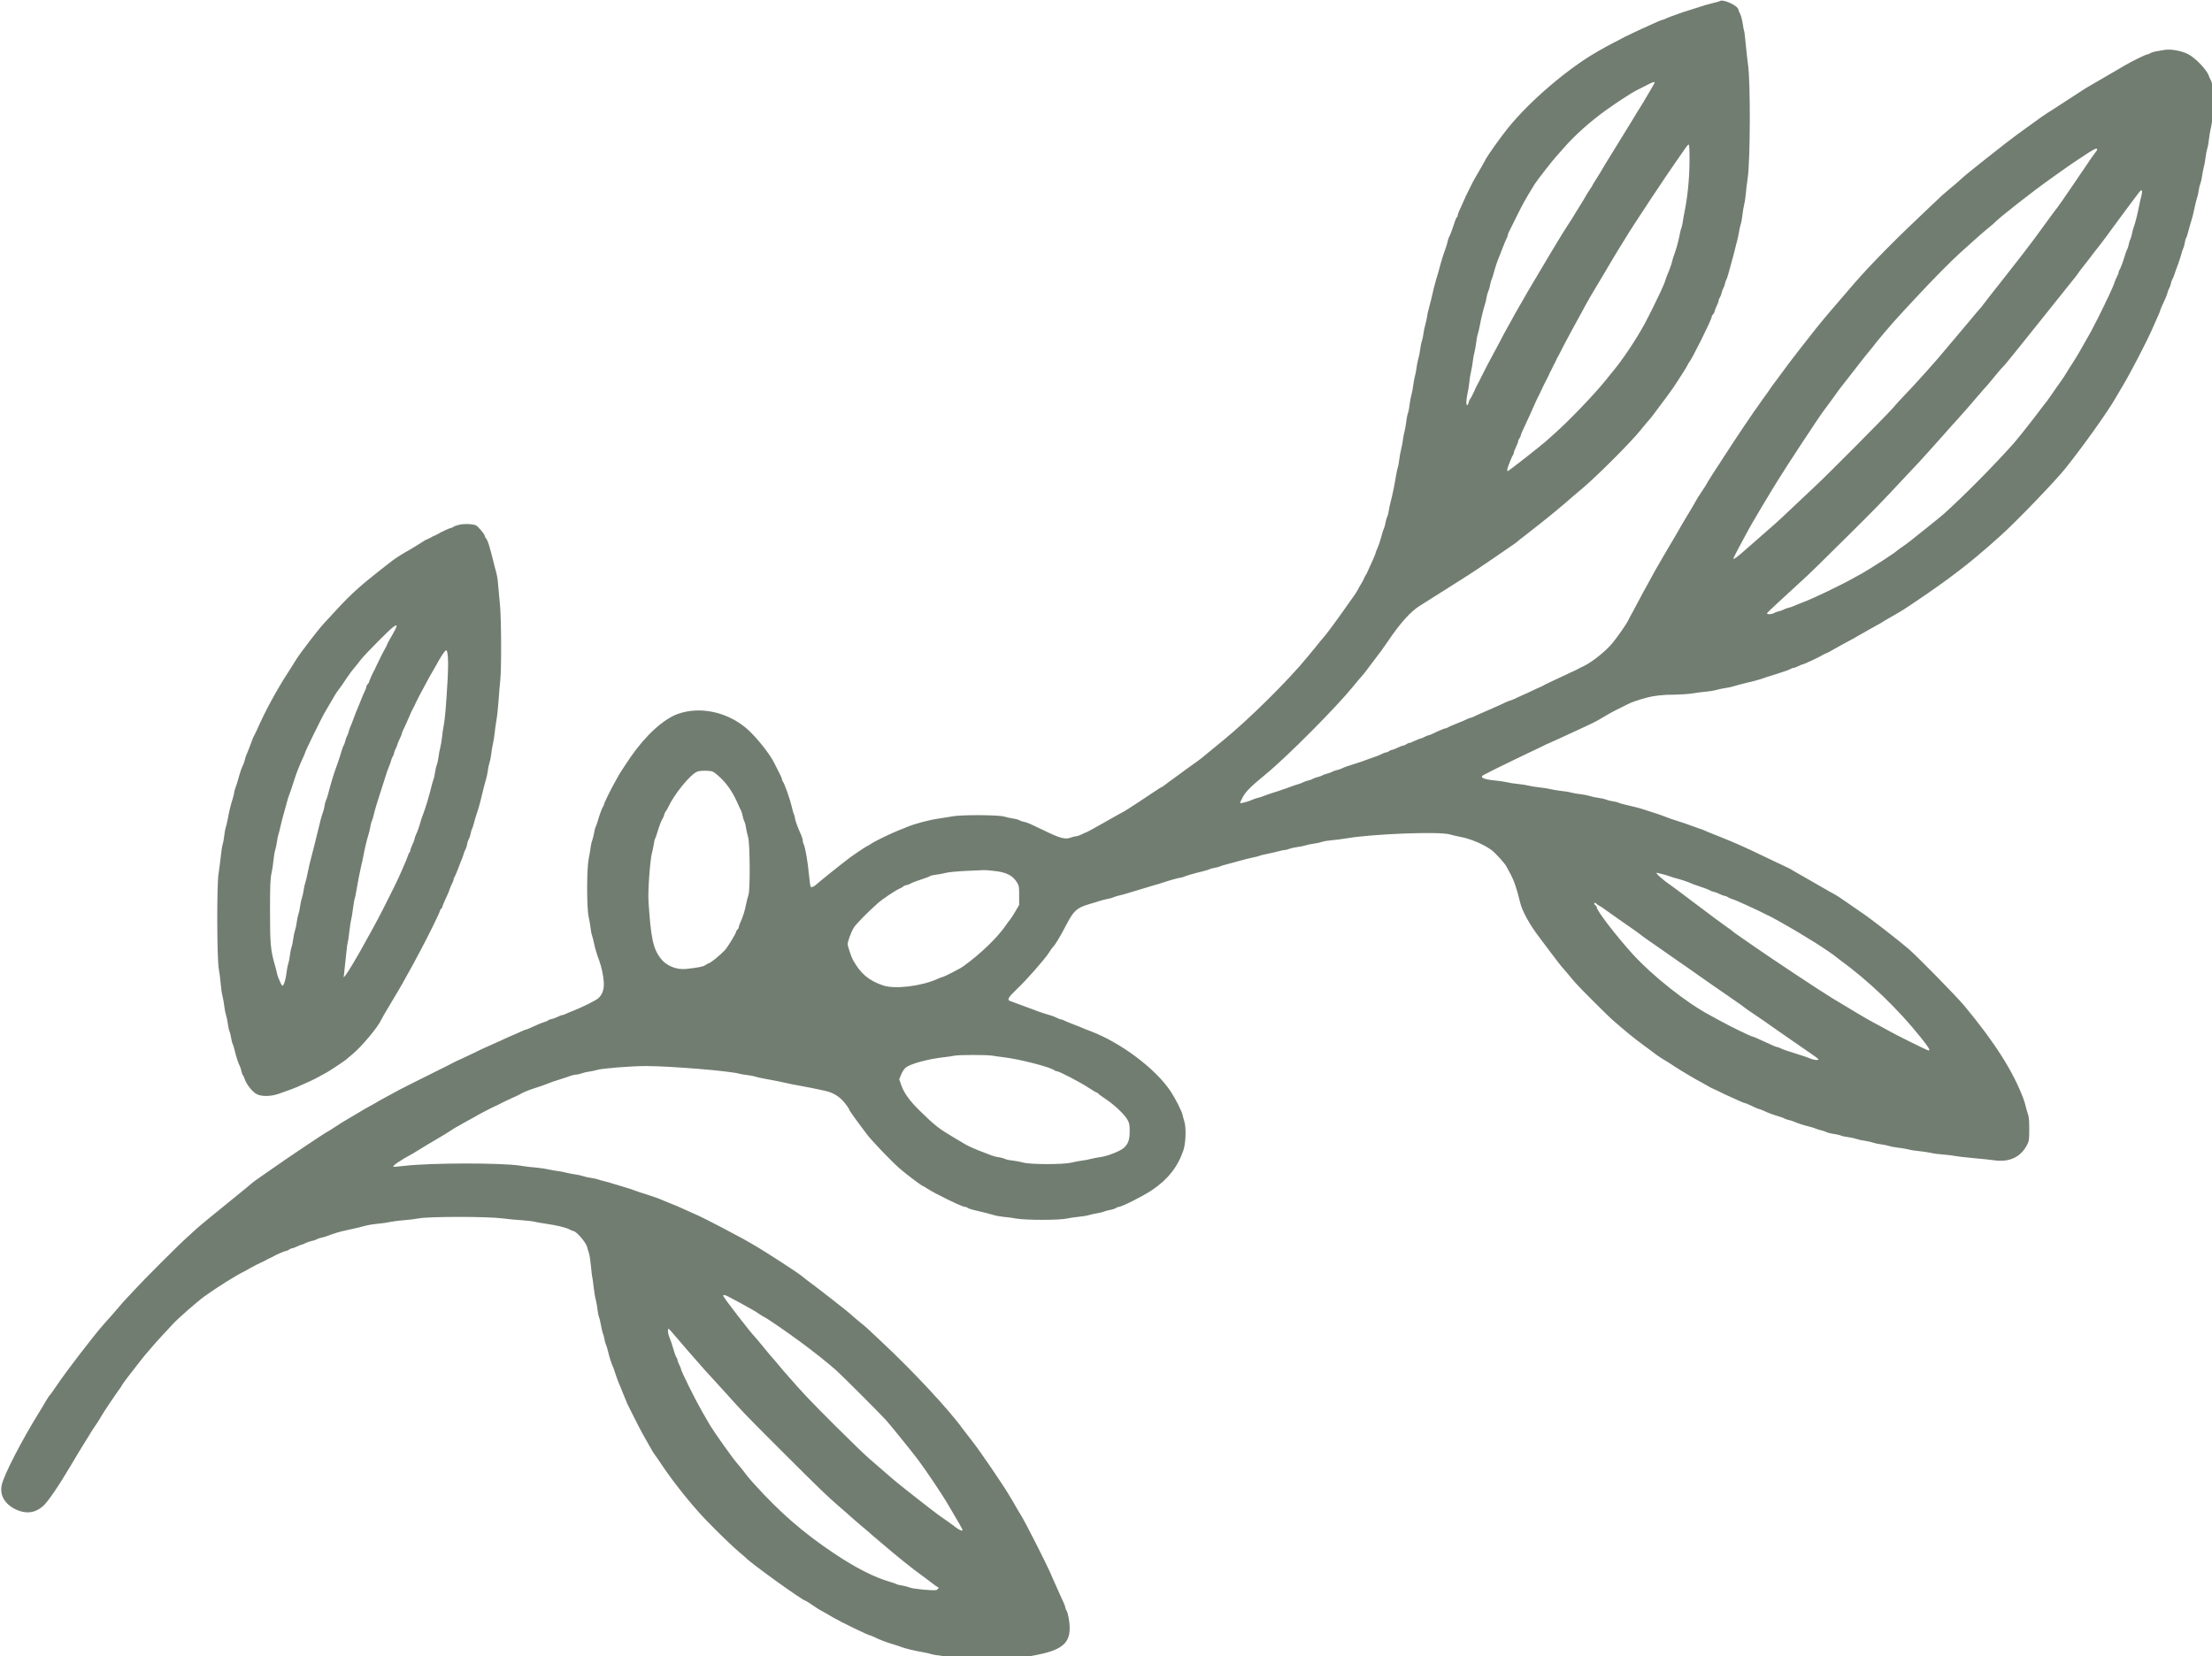
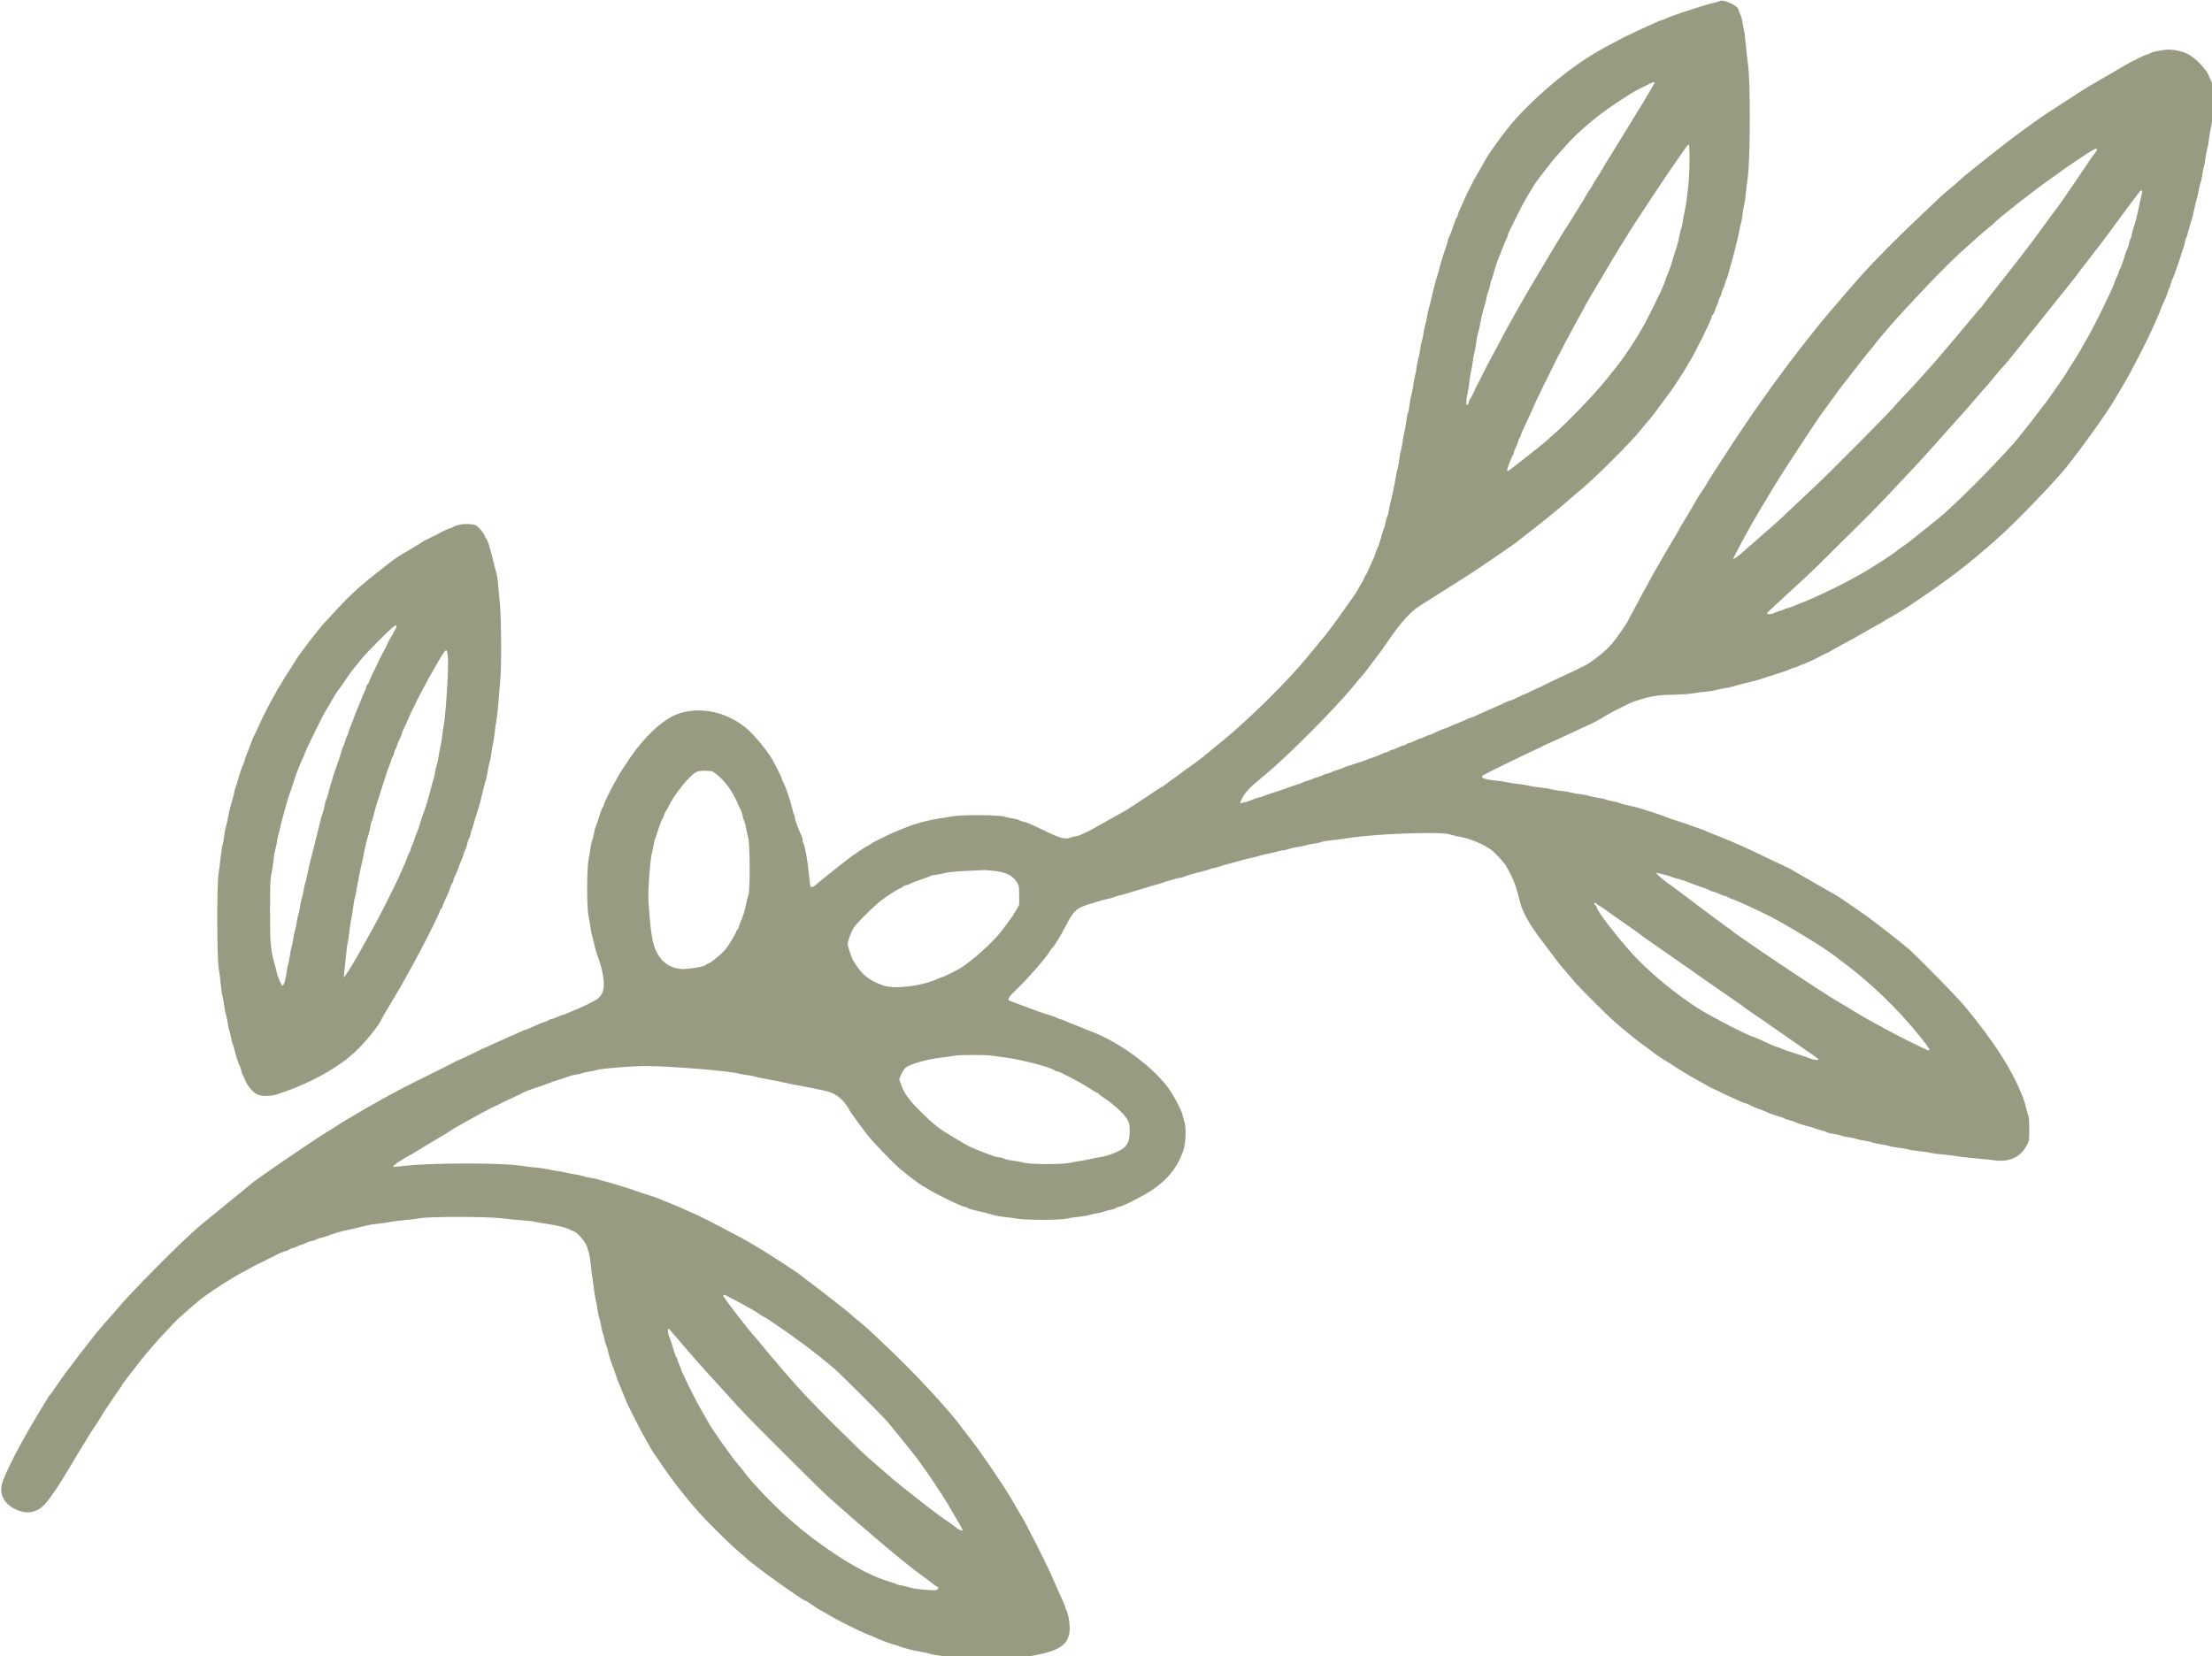
- <svg xmlns="http://www.w3.org/2000/svg" viewBox="0 0 640 479" fill="#727D71">
+ <svg xmlns="http://www.w3.org/2000/svg" viewBox="0 0 640 479" fill="#989A82">
  <g transform="translate(-10,-10) scale(0.25)">
    <g transform="translate(0,2000) scale(0.1,-0.1)">
      <path d="M20299 19585 c-3 -2 -34 -11 -70 -19 -59 -14 -120 -32 -194 -57 -16 -6 -50 -17 -75 -24 -25 -7 -61 -19 -80 -25 -136 -48 -178 -63 -203 -76 -16 -8 -33 -14 -38 -14 -6 0 -36 -12 -67 -26 -31 -14 -76 -35 -99 -45 -24 -11 -62 -27 -85 -38 -38 -17 -90 -42 -183 -87 -16 -8 -37 -19 -45 -24 -8 -5 -46 -25 -85 -44 -38 -20 -77 -40 -85 -45 -8 -5 -49 -28 -90 -51 -344 -194 -790 -573 -1047 -891 -94 -117 -242 -326 -265 -374 -5 -11 -19 -36 -31 -57 -12 -20 -37 -62 -55 -95 -18 -32 -37 -65 -42 -73 -5 -8 -24 -44 -41 -80 -17 -36 -35 -72 -40 -80 -5 -8 -12 -22 -15 -30 -3 -8 -13 -33 -24 -55 -57 -123 -70 -155 -70 -169 0 -8 -4 -18 -10 -21 -5 -3 -16 -27 -24 -53 -27 -85 -58 -167 -66 -177 -4 -5 -11 -26 -15 -45 -3 -19 -15 -57 -25 -85 -30 -85 -41 -118 -55 -170 -8 -27 -21 -77 -30 -110 -9 -33 -21 -73 -27 -90 -5 -16 -16 -57 -24 -90 -22 -98 -44 -187 -59 -240 -8 -27 -17 -70 -20 -95 -4 -25 -13 -65 -20 -90 -8 -25 -17 -70 -21 -100 -3 -30 -12 -70 -19 -90 -7 -19 -15 -62 -19 -95 -4 -33 -13 -80 -21 -105 -7 -25 -16 -70 -20 -100 -3 -30 -12 -77 -20 -105 -7 -27 -16 -77 -20 -110 -4 -33 -13 -80 -20 -105 -8 -25 -17 -74 -21 -110 -3 -35 -12 -81 -19 -100 -7 -19 -16 -65 -20 -100 -4 -36 -13 -87 -20 -115 -8 -27 -17 -75 -20 -105 -4 -30 -13 -77 -20 -105 -8 -27 -17 -79 -21 -115 -4 -36 -11 -76 -16 -90 -6 -14 -16 -61 -23 -105 -18 -110 -43 -230 -60 -290 -7 -27 -17 -72 -21 -100 -3 -27 -12 -61 -19 -75 -7 -14 -16 -45 -20 -70 -4 -25 -12 -54 -17 -64 -6 -11 -16 -42 -24 -70 -16 -64 -42 -142 -60 -179 -8 -16 -14 -33 -14 -38 0 -9 -28 -76 -65 -154 -8 -16 -19 -41 -25 -55 -5 -14 -14 -32 -20 -40 -5 -8 -15 -26 -21 -40 -5 -14 -21 -43 -34 -65 -14 -22 -32 -53 -40 -70 -8 -16 -28 -48 -44 -70 -16 -22 -55 -76 -85 -120 -115 -165 -246 -342 -278 -375 -13 -14 -39 -45 -58 -70 -19 -25 -37 -47 -40 -50 -3 -3 -39 -45 -79 -95 -217 -267 -681 -726 -976 -966 -82 -67 -172 -141 -200 -164 -27 -24 -72 -60 -100 -79 -126 -90 -153 -109 -195 -141 -25 -18 -63 -46 -85 -62 -22 -15 -58 -42 -81 -60 -23 -18 -44 -33 -48 -33 -4 0 -33 -18 -64 -39 -105 -72 -364 -241 -368 -241 -3 0 -99 -54 -215 -120 -116 -66 -214 -120 -217 -120 -4 0 -29 -12 -57 -25 -27 -14 -59 -25 -70 -25 -11 0 -41 -7 -67 -17 -62 -22 -121 -6 -308 85 -186 89 -191 91 -230 99 -19 3 -44 12 -55 19 -11 7 -42 15 -70 19 -27 4 -75 14 -105 23 -68 20 -496 22 -600 2 -36 -7 -108 -18 -160 -26 -110 -16 -280 -61 -365 -98 -16 -7 -57 -23 -90 -36 -78 -30 -274 -124 -317 -153 -18 -13 -40 -26 -49 -29 -15 -6 -159 -102 -209 -140 -84 -63 -350 -276 -374 -299 -32 -31 -63 -45 -74 -34 -4 4 -12 64 -19 133 -13 147 -44 327 -61 359 -7 12 -12 32 -12 44 0 13 -8 41 -18 63 -38 82 -72 177 -72 197 0 11 -5 29 -10 39 -6 10 -17 47 -24 82 -22 95 -88 283 -107 303 -5 5 -9 16 -9 25 0 8 -16 44 -35 80 -19 36 -41 79 -49 97 -51 111 -221 323 -333 417 -227 188 -532 251 -785 163 -169 -60 -378 -250 -556 -509 -50 -72 -135 -204 -143 -223 -5 -11 -20 -38 -33 -60 -42 -72 -126 -243 -126 -257 0 -8 -4 -18 -10 -24 -10 -10 -42 -96 -64 -174 -7 -25 -18 -55 -24 -65 -5 -11 -13 -42 -17 -70 -5 -27 -14 -63 -20 -80 -7 -16 -16 -55 -20 -85 -3 -30 -13 -89 -22 -130 -23 -110 -24 -566 -1 -670 9 -41 20 -102 23 -134 4 -33 11 -71 17 -85 5 -14 15 -55 23 -91 13 -63 32 -126 60 -200 26 -70 49 -177 53 -251 4 -86 -17 -144 -67 -187 -29 -25 -195 -107 -286 -142 -33 -12 -72 -29 -87 -36 -14 -8 -32 -14 -40 -14 -8 0 -31 -9 -53 -20 -21 -11 -54 -23 -72 -26 -18 -3 -35 -10 -38 -14 -3 -5 -22 -14 -43 -20 -20 -6 -50 -18 -67 -25 -103 -47 -145 -65 -154 -65 -5 0 -22 -7 -38 -15 -15 -7 -50 -23 -78 -35 -27 -12 -68 -29 -90 -39 -22 -11 -60 -28 -85 -39 -25 -11 -72 -32 -105 -47 -33 -15 -80 -36 -105 -47 -25 -11 -52 -24 -60 -29 -8 -5 -22 -12 -30 -15 -8 -4 -51 -24 -95 -45 -44 -21 -91 -43 -105 -48 -14 -6 -32 -15 -40 -20 -8 -5 -134 -69 -280 -141 -146 -72 -305 -152 -355 -179 -110 -59 -255 -138 -275 -152 -8 -5 -28 -16 -45 -25 -16 -8 -47 -25 -67 -37 -40 -24 -210 -125 -268 -159 -19 -12 -68 -43 -108 -70 -41 -26 -76 -48 -79 -48 -6 0 -471 -311 -603 -405 -58 -40 -136 -95 -175 -122 -38 -26 -74 -53 -80 -59 -5 -6 -100 -84 -210 -173 -203 -164 -404 -329 -429 -353 -7 -7 -53 -49 -102 -93 -114 -102 -509 -497 -639 -639 -55 -59 -106 -115 -114 -123 -7 -8 -29 -33 -48 -56 -36 -43 -114 -132 -167 -190 -112 -125 -441 -553 -551 -717 -38 -58 -73 -106 -77 -108 -5 -2 -24 -31 -44 -65 -19 -34 -55 -93 -79 -132 -206 -333 -410 -728 -435 -845 -29 -132 53 -248 209 -301 98 -32 183 -15 265 53 57 48 184 234 331 483 42 72 96 162 120 200 24 39 59 95 77 125 17 30 56 91 86 134 30 44 57 87 60 95 6 17 178 274 217 325 14 18 25 36 25 39 0 4 35 52 77 107 43 55 101 130 130 167 29 38 63 79 75 93 13 14 46 52 73 85 28 33 82 93 121 135 39 41 93 99 120 129 54 59 280 257 359 314 147 106 372 247 465 291 8 4 33 18 55 31 45 26 127 68 165 84 14 6 32 15 40 21 8 5 26 14 40 20 14 5 32 14 40 20 29 18 127 60 142 60 8 0 23 7 34 15 10 8 26 15 34 15 9 0 33 9 55 20 22 11 44 20 50 20 6 0 27 8 48 19 20 10 54 22 74 26 21 3 47 12 58 19 11 7 37 16 59 20 21 4 52 13 70 21 47 20 155 53 211 63 60 12 171 38 240 57 28 7 86 16 130 20 44 3 107 12 140 20 33 7 103 16 155 20 52 3 133 13 180 22 121 22 781 22 960 0 69 -9 172 -19 230 -22 58 -4 123 -11 145 -17 22 -6 81 -16 130 -23 130 -19 230 -43 273 -65 20 -11 41 -20 46 -20 35 0 149 -132 162 -188 3 -15 12 -45 20 -67 7 -22 18 -94 24 -159 6 -65 13 -122 15 -126 3 -4 9 -52 15 -106 6 -55 17 -121 25 -149 7 -27 16 -79 20 -115 4 -36 12 -73 17 -83 5 -10 15 -53 23 -97 8 -44 18 -87 23 -97 5 -10 13 -38 17 -63 4 -25 12 -54 18 -65 6 -11 16 -45 23 -75 15 -65 40 -143 59 -185 7 -16 17 -41 20 -55 8 -30 44 -128 56 -152 4 -9 24 -58 44 -108 20 -50 40 -99 44 -108 5 -9 41 -82 81 -162 40 -80 83 -163 96 -185 13 -22 30 -53 39 -70 9 -16 27 -48 40 -70 13 -22 27 -47 31 -55 4 -8 18 -30 32 -49 14 -18 52 -74 86 -125 129 -193 340 -457 496 -620 130 -136 332 -332 400 -387 36 -30 67 -56 70 -60 44 -54 662 -499 693 -499 4 0 43 -25 87 -55 44 -30 83 -55 86 -55 2 0 29 -15 60 -33 30 -17 71 -42 92 -54 80 -47 402 -203 419 -203 6 0 24 -7 40 -15 66 -34 162 -70 253 -96 19 -5 51 -16 70 -24 45 -17 155 -44 250 -60 41 -7 86 -18 100 -23 14 -5 57 -13 95 -16 39 -4 95 -15 125 -24 72 -21 753 -23 835 -2 28 7 82 18 120 25 324 58 425 135 425 321 0 66 -20 175 -36 199 -8 11 -14 26 -14 34 0 8 -9 34 -20 58 -11 24 -29 63 -40 88 -11 25 -29 65 -40 90 -11 25 -29 65 -40 90 -11 25 -29 66 -41 93 -48 109 -284 573 -324 637 -24 39 -51 84 -60 100 -9 17 -26 46 -38 67 -12 20 -35 58 -51 85 -75 126 -331 501 -416 610 -52 66 -104 134 -115 149 -164 228 -580 674 -944 1014 -79 74 -151 142 -160 150 -9 9 -54 47 -101 85 -47 39 -89 75 -95 82 -16 18 -413 328 -517 403 -11 8 -28 22 -37 30 -43 39 -445 300 -586 380 -49 28 -97 55 -105 60 -8 5 -46 25 -85 45 -38 20 -106 56 -150 80 -44 23 -120 63 -170 88 -82 42 -117 58 -255 119 -25 11 -53 23 -62 28 -9 5 -59 26 -110 46 -51 20 -97 39 -103 42 -12 8 -95 38 -155 57 -78 24 -144 46 -180 60 -19 8 -75 25 -125 40 -49 14 -103 31 -120 36 -16 6 -55 17 -85 24 -30 7 -66 17 -80 23 -14 5 -50 13 -80 17 -30 4 -71 13 -90 20 -19 7 -60 16 -90 20 -30 4 -77 13 -105 20 -27 8 -75 17 -105 20 -30 4 -80 13 -110 20 -30 7 -93 16 -140 20 -47 3 -125 12 -175 21 -214 35 -1036 34 -1339 -1 -71 -9 -131 -13 -134 -10 -11 10 88 78 203 139 17 9 62 36 100 60 39 25 126 77 195 117 69 40 145 87 170 104 25 17 56 36 70 43 14 7 43 23 65 37 22 13 49 28 60 33 11 5 44 24 74 41 58 35 211 114 251 131 14 5 32 14 40 19 15 10 165 81 210 100 14 6 32 15 40 21 21 13 87 41 135 56 76 24 140 46 170 59 29 13 82 31 175 60 25 7 63 21 85 29 22 8 52 15 67 16 15 0 45 6 65 14 21 8 61 17 88 21 28 3 70 12 95 20 58 18 401 45 567 45 286 -1 972 -57 1079 -89 17 -5 60 -12 95 -16 35 -4 75 -12 89 -17 14 -6 59 -16 100 -23 106 -19 227 -43 280 -56 25 -7 79 -17 120 -24 84 -15 198 -37 310 -62 109 -24 188 -80 257 -181 13 -18 23 -36 23 -41 0 -7 94 -138 202 -280 56 -75 271 -300 373 -391 74 -66 265 -210 278 -210 3 0 25 -13 49 -29 84 -56 402 -211 434 -211 11 0 25 -5 31 -11 6 -6 37 -17 70 -25 121 -28 189 -45 233 -59 25 -8 77 -17 115 -21 39 -3 105 -12 149 -20 107 -19 498 -19 581 0 33 8 96 17 140 21 44 4 98 13 120 20 22 7 63 16 90 20 28 4 64 13 81 20 17 7 51 16 75 20 24 4 53 14 64 21 11 8 26 14 34 14 34 0 279 124 381 192 186 125 300 269 366 463 28 84 34 264 10 337 -8 24 -17 57 -20 73 -11 47 -82 187 -138 272 -173 261 -575 563 -923 695 -44 16 -87 34 -96 38 -9 5 -54 23 -100 40 -46 18 -96 38 -111 46 -14 8 -32 14 -40 14 -7 0 -26 7 -43 16 -16 9 -50 22 -75 30 -100 29 -134 41 -335 117 -66 25 -128 48 -137 51 -36 11 -17 44 80 136 113 107 318 340 370 420 19 30 40 60 46 65 25 23 83 118 157 260 86 165 120 195 264 239 50 14 110 33 135 41 25 7 63 17 85 21 22 3 49 11 60 17 11 6 45 16 75 23 30 7 69 17 85 23 17 6 71 22 120 36 50 14 104 31 120 36 17 6 53 17 80 24 28 7 64 18 80 24 76 26 198 61 216 61 11 0 29 5 40 11 20 10 123 40 219 63 30 7 64 17 75 23 11 6 40 14 65 18 25 4 54 12 65 18 11 6 45 16 75 23 30 7 96 25 145 39 50 14 119 32 155 39 36 7 71 16 78 20 6 4 44 13 84 21 40 8 98 21 128 29 30 9 64 16 76 16 12 0 37 6 55 14 19 7 60 17 93 21 32 4 75 12 95 19 20 7 62 16 95 20 32 4 75 13 95 21 20 7 72 15 116 19 44 4 118 13 165 21 309 53 1080 82 1200 46 25 -8 77 -20 115 -27 119 -21 271 -85 364 -152 48 -35 160 -159 178 -197 8 -16 26 -50 40 -75 42 -75 81 -186 114 -330 25 -107 111 -263 229 -417 30 -40 82 -109 115 -153 73 -98 147 -193 156 -200 3 -3 30 -34 60 -70 29 -36 69 -83 89 -105 47 -54 365 -371 415 -415 146 -128 264 -225 354 -290 56 -41 124 -91 149 -111 26 -20 70 -49 97 -65 28 -15 84 -51 125 -79 64 -43 272 -166 320 -189 8 -4 33 -18 55 -31 22 -14 51 -29 65 -35 34 -15 112 -51 130 -62 8 -4 22 -11 30 -14 24 -10 121 -54 166 -75 22 -10 45 -19 51 -19 6 0 24 -7 40 -15 49 -25 119 -55 128 -55 5 0 27 -9 49 -19 49 -24 114 -47 179 -66 26 -7 53 -18 60 -23 7 -5 28 -13 47 -16 19 -4 49 -13 65 -21 40 -18 120 -44 175 -56 25 -6 59 -16 75 -24 17 -7 46 -16 65 -20 19 -4 47 -13 61 -21 14 -7 50 -16 80 -20 30 -4 68 -12 84 -19 17 -7 57 -15 89 -19 32 -4 75 -14 95 -21 20 -7 61 -16 91 -20 30 -4 71 -13 91 -20 20 -7 63 -17 95 -21 33 -4 75 -12 95 -19 20 -7 67 -16 105 -20 38 -4 92 -13 119 -20 28 -8 84 -17 125 -20 41 -4 102 -13 135 -20 33 -8 101 -17 150 -20 50 -4 108 -11 130 -16 22 -5 114 -16 205 -24 91 -8 199 -19 240 -25 180 -28 313 32 388 174 25 48 27 59 27 186 0 102 -4 146 -17 180 -9 25 -19 61 -23 80 -4 19 -16 60 -27 90 -120 320 -330 650 -683 1076 -85 103 -533 560 -640 654 -114 99 -438 351 -545 423 -63 43 -153 105 -200 138 -47 33 -98 67 -115 75 -16 9 -47 25 -67 37 -20 12 -126 73 -235 135 -109 62 -205 117 -213 123 -8 5 -22 12 -30 15 -8 4 -69 32 -135 64 -190 92 -391 186 -440 206 -16 7 -55 24 -85 37 -30 13 -104 43 -165 67 -60 23 -121 48 -135 55 -14 7 -41 18 -60 23 -19 6 -66 23 -105 37 -38 15 -90 33 -115 40 -89 28 -146 47 -175 60 -31 13 -96 36 -175 60 -25 7 -58 18 -75 24 -38 14 -132 38 -210 55 -33 7 -69 17 -80 23 -11 6 -42 14 -68 17 -26 4 -62 13 -80 21 -18 7 -59 16 -92 20 -33 4 -77 14 -97 21 -21 7 -66 16 -100 20 -35 3 -85 12 -113 19 -27 8 -81 17 -120 20 -38 4 -92 13 -120 20 -27 7 -84 16 -125 20 -41 4 -97 13 -125 20 -27 7 -84 16 -125 20 -41 3 -100 13 -130 20 -30 7 -86 16 -125 19 -155 14 -203 40 -132 72 17 8 39 18 47 24 21 13 515 253 575 279 28 13 57 27 65 32 8 5 22 12 30 15 8 3 33 13 55 24 22 10 67 30 100 45 33 15 92 42 130 60 39 18 90 42 115 53 95 43 177 83 215 107 22 14 58 35 80 47 22 12 54 30 70 39 17 9 59 31 95 48 36 18 74 37 84 42 25 15 115 46 201 70 94 26 195 38 341 38 67 1 159 7 205 15 46 8 118 17 159 20 41 4 95 13 120 21 25 7 68 16 95 20 28 3 70 12 95 20 25 8 74 21 110 30 137 33 176 43 205 53 30 11 93 32 175 57 102 32 146 47 172 61 14 8 32 14 40 14 8 0 31 9 53 20 22 11 43 20 49 20 13 0 197 86 236 111 8 5 26 13 40 19 14 5 32 14 40 20 20 12 241 135 260 143 8 4 33 18 55 32 22 13 54 31 70 39 17 9 48 27 70 40 22 13 59 34 82 46 23 12 57 31 75 43 18 12 44 28 58 35 14 7 43 24 65 37 22 13 54 32 70 41 66 36 459 305 567 388 40 30 82 62 93 70 143 107 321 256 509 426 184 165 629 628 750 779 212 265 499 669 583 819 10 17 45 77 78 132 89 148 282 520 345 665 26 61 42 96 69 156 12 25 21 49 21 53 0 7 30 77 65 151 8 17 17 44 21 60 4 17 13 39 20 50 6 11 15 36 19 55 4 19 11 40 16 46 5 6 15 31 23 55 8 24 26 76 41 114 14 39 32 93 39 120 7 28 17 59 23 70 6 11 14 40 18 65 4 25 11 50 16 56 5 5 15 37 23 70 8 32 21 79 29 104 21 65 36 126 51 200 7 36 18 76 23 90 6 14 14 49 18 79 4 30 13 68 20 85 7 17 16 56 20 86 4 30 13 78 20 105 8 28 17 77 20 110 4 33 13 80 20 105 8 25 17 74 20 110 4 36 13 90 20 120 40 159 40 501 1 563 -8 12 -17 33 -21 45 -20 69 -157 213 -243 256 -80 40 -203 61 -275 48 -34 -6 -80 -15 -102 -18 -22 -4 -49 -13 -60 -20 -11 -8 -26 -14 -35 -14 -16 0 -185 -83 -255 -125 -22 -13 -54 -32 -72 -42 -34 -19 -355 -206 -388 -226 -17 -10 -225 -146 -374 -243 -24 -16 -53 -34 -65 -41 -24 -14 -103 -70 -182 -128 -30 -22 -104 -76 -166 -120 -99 -71 -594 -462 -637 -504 -35 -33 -97 -87 -156 -135 -33 -27 -67 -57 -76 -65 -9 -9 -81 -77 -160 -151 -364 -342 -666 -647 -858 -869 -232 -267 -368 -428 -446 -526 -95 -119 -299 -382 -310 -398 -5 -8 -48 -66 -95 -129 -47 -62 -93 -124 -103 -138 -9 -14 -28 -41 -41 -60 -14 -19 -47 -66 -75 -105 -104 -143 -292 -423 -434 -643 -49 -75 -114 -175 -144 -222 -30 -47 -58 -92 -61 -100 -3 -8 -30 -51 -60 -94 -30 -44 -58 -89 -63 -100 -6 -12 -20 -37 -32 -57 -12 -20 -40 -67 -62 -104 -22 -37 -50 -83 -62 -103 -12 -21 -30 -50 -38 -67 -9 -16 -26 -46 -38 -66 -12 -20 -48 -81 -80 -135 -32 -55 -62 -106 -67 -114 -5 -8 -24 -41 -42 -73 -18 -33 -43 -75 -55 -95 -12 -21 -30 -55 -42 -77 -11 -22 -38 -71 -60 -110 -22 -38 -56 -101 -76 -140 -20 -38 -56 -106 -80 -150 -25 -44 -49 -89 -54 -101 -15 -34 -118 -182 -178 -256 -77 -95 -245 -229 -345 -274 -18 -8 -40 -18 -48 -24 -8 -5 -53 -27 -100 -48 -227 -106 -286 -134 -300 -142 -8 -6 -26 -15 -40 -21 -14 -5 -56 -25 -95 -43 -38 -19 -92 -44 -120 -55 -27 -12 -68 -31 -90 -42 -22 -10 -44 -19 -49 -19 -5 0 -32 -11 -60 -24 -28 -14 -72 -34 -98 -45 -27 -12 -68 -30 -93 -41 -25 -11 -66 -29 -92 -40 -27 -12 -61 -28 -76 -35 -16 -8 -34 -15 -40 -15 -7 0 -25 -7 -42 -16 -16 -9 -70 -31 -120 -51 -49 -19 -94 -39 -100 -44 -5 -5 -15 -9 -23 -9 -13 0 -97 -36 -155 -65 -16 -8 -34 -15 -40 -15 -7 0 -29 -9 -50 -20 -20 -11 -43 -20 -49 -20 -7 0 -35 -12 -63 -25 -27 -14 -57 -25 -65 -25 -8 0 -24 -7 -34 -15 -11 -8 -27 -15 -35 -15 -9 0 -38 -12 -66 -25 -27 -14 -57 -25 -65 -25 -8 0 -24 -7 -34 -15 -11 -8 -27 -15 -36 -15 -8 0 -31 -9 -51 -19 -19 -10 -51 -24 -70 -29 -19 -6 -65 -23 -104 -37 -38 -15 -90 -33 -115 -40 -93 -29 -146 -47 -170 -60 -14 -7 -41 -16 -60 -20 -19 -4 -44 -13 -55 -20 -11 -7 -36 -16 -55 -20 -19 -4 -44 -13 -55 -20 -11 -7 -36 -16 -55 -20 -19 -4 -44 -13 -55 -20 -11 -7 -36 -16 -55 -20 -19 -4 -46 -13 -60 -21 -14 -7 -41 -18 -60 -23 -19 -5 -66 -21 -105 -36 -38 -14 -90 -32 -115 -40 -89 -27 -145 -47 -175 -59 -17 -8 -46 -17 -65 -21 -19 -4 -46 -13 -60 -20 -35 -18 -141 -48 -147 -41 -3 3 11 34 30 69 39 69 90 120 265 264 250 205 814 773 1014 1019 40 49 83 101 96 114 13 14 38 44 55 68 28 37 117 155 175 232 11 14 45 63 77 110 146 215 263 344 372 411 30 19 90 57 133 84 44 28 129 82 190 120 198 125 294 186 340 218 25 17 106 72 180 122 74 50 155 106 180 124 25 17 56 39 70 48 14 9 32 24 41 32 9 9 29 25 45 36 15 11 107 83 203 159 150 119 244 197 406 338 17 14 63 53 103 87 168 144 544 520 654 656 40 50 83 102 96 115 13 14 37 43 53 65 151 200 232 311 265 364 21 34 59 93 83 129 24 37 46 74 49 82 3 8 11 22 17 30 40 48 265 502 265 533 0 8 6 20 14 26 8 7 18 25 21 41 3 15 15 45 26 66 10 21 19 45 19 54 0 9 6 24 14 35 7 11 17 36 21 55 4 19 13 44 20 55 7 11 16 36 20 55 4 19 11 40 15 45 5 6 15 37 24 70 8 33 25 94 37 135 12 41 28 102 36 135 8 33 20 83 28 110 7 28 17 73 21 100 4 28 13 66 19 86 7 20 16 67 20 105 4 38 13 94 20 124 8 30 17 89 20 130 3 41 13 120 21 175 31 205 34 1121 4 1319 -6 39 -17 140 -25 224 -8 84 -16 156 -19 161 -3 5 -11 44 -17 86 -6 43 -19 94 -30 114 -10 20 -19 41 -19 46 0 49 -188 134 -221 100z m-749 -940 c0 -3 -21 -41 -47 -85 -27 -44 -55 -92 -63 -107 -8 -16 -31 -53 -50 -83 -19 -30 -41 -64 -47 -75 -7 -11 -28 -47 -48 -80 -20 -33 -56 -91 -80 -130 -24 -38 -60 -97 -80 -130 -20 -33 -56 -91 -80 -130 -50 -80 -113 -183 -135 -223 -9 -15 -32 -53 -53 -85 -20 -31 -37 -60 -37 -62 0 -3 -15 -27 -33 -53 -18 -26 -38 -58 -45 -72 -7 -14 -32 -56 -57 -95 -24 -38 -56 -90 -71 -115 -14 -25 -45 -74 -69 -110 -50 -77 -91 -142 -142 -228 -21 -35 -47 -78 -58 -96 -70 -117 -110 -183 -198 -333 -32 -54 -62 -105 -67 -113 -5 -8 -33 -57 -62 -108 -29 -52 -63 -110 -75 -130 -12 -20 -25 -44 -29 -52 -4 -8 -35 -64 -69 -125 -34 -60 -65 -117 -68 -125 -4 -8 -27 -51 -50 -95 -114 -211 -151 -281 -188 -357 -22 -46 -45 -90 -50 -98 -5 -8 -14 -26 -20 -40 -22 -53 -62 -131 -69 -135 -4 -3 -10 -18 -13 -35 -4 -16 -11 -30 -17 -30 -14 0 -12 64 4 135 8 33 17 92 21 130 3 39 12 95 20 125 7 30 16 82 20 115 3 33 12 83 20 110 7 28 16 79 20 115 4 36 12 76 17 90 5 14 16 57 23 95 16 89 43 198 60 250 7 22 17 60 20 85 4 25 13 56 20 70 7 14 16 45 20 70 4 25 12 54 18 65 6 11 16 43 23 70 16 62 42 140 59 180 7 17 27 66 43 110 17 44 38 94 46 110 9 17 16 35 16 42 0 6 6 24 14 40 8 15 47 93 86 173 80 161 89 178 212 380 23 37 212 280 245 315 11 11 47 52 80 90 130 152 311 314 504 453 110 79 299 202 344 224 22 11 74 37 115 58 70 37 100 47 100 35z m403 -920 c-1 -195 -23 -410 -58 -580 -8 -38 -17 -92 -21 -120 -4 -27 -11 -58 -16 -67 -5 -10 -13 -44 -19 -75 -10 -61 -41 -173 -64 -233 -8 -19 -16 -48 -20 -65 -6 -31 -36 -116 -60 -170 -8 -16 -16 -41 -20 -55 -4 -14 -13 -38 -20 -55 -8 -16 -26 -57 -40 -90 -24 -54 -137 -282 -175 -352 -103 -192 -267 -436 -383 -573 -6 -8 -45 -55 -85 -105 -132 -162 -423 -465 -577 -600 -37 -33 -73 -65 -80 -72 -53 -51 -460 -371 -467 -367 -5 3 -6 15 -3 27 13 44 57 152 66 162 5 5 9 16 9 25 0 8 11 38 25 65 13 28 25 57 25 66 0 8 7 24 15 35 8 10 15 25 15 32 0 8 18 51 39 95 21 45 51 109 66 142 50 112 63 140 69 155 3 8 10 22 14 30 5 8 18 35 30 60 38 82 83 175 93 190 5 8 13 26 19 40 5 14 14 32 20 40 5 8 14 26 20 40 5 14 14 32 20 40 5 8 14 26 20 40 5 14 14 32 19 40 6 8 16 27 23 42 25 51 89 173 133 253 25 44 52 94 60 110 9 17 36 66 60 110 24 44 51 94 60 110 9 17 26 47 38 67 22 36 123 207 162 272 77 132 143 241 180 301 24 39 56 90 71 115 76 128 483 742 599 905 35 50 77 109 92 132 15 23 33 41 38 39 6 -2 9 -76 8 -201z m4717 143 c0 -6 -9 -21 -19 -32 -11 -12 -71 -97 -133 -191 -63 -93 -135 -199 -160 -235 -24 -36 -65 -94 -89 -130 -24 -35 -50 -71 -57 -80 -7 -8 -50 -65 -95 -127 -45 -62 -127 -174 -182 -249 -55 -75 -206 -270 -335 -433 -129 -163 -242 -307 -251 -321 -9 -14 -27 -36 -41 -50 -13 -14 -55 -63 -93 -110 -39 -47 -112 -134 -164 -195 -51 -60 -102 -121 -114 -135 -131 -160 -367 -423 -537 -599 -19 -20 -62 -67 -95 -106 -68 -79 -753 -769 -890 -896 -49 -46 -166 -156 -260 -245 -93 -89 -188 -177 -210 -196 -22 -20 -98 -86 -170 -149 -71 -62 -143 -125 -160 -140 -99 -90 -155 -131 -155 -114 0 5 109 214 144 275 14 25 33 59 41 75 9 17 26 47 38 67 12 20 57 97 100 170 43 73 98 165 122 203 24 39 56 90 71 115 80 133 481 742 526 800 13 16 41 54 63 85 22 31 51 71 65 89 14 19 32 44 40 56 8 12 50 67 94 122 43 55 110 142 150 193 39 51 94 119 121 152 28 32 59 72 70 87 11 16 25 34 32 40 6 7 35 42 64 77 44 54 175 202 229 259 8 9 69 74 135 145 182 197 408 427 520 528 196 177 256 230 322 284 38 31 70 58 73 62 37 46 453 372 655 514 22 15 74 52 115 82 41 30 118 83 170 118 220 147 250 163 250 135z m520 -491 c0 -12 -5 -38 -10 -57 -6 -19 -17 -66 -24 -105 -20 -101 -46 -205 -62 -245 -7 -19 -16 -53 -20 -75 -4 -22 -12 -51 -19 -65 -8 -14 -17 -44 -20 -65 -4 -22 -12 -45 -17 -52 -5 -7 -16 -34 -23 -60 -22 -76 -56 -167 -66 -178 -5 -5 -9 -16 -9 -25 0 -8 -8 -31 -19 -50 -10 -19 -21 -46 -26 -60 -4 -14 -16 -45 -27 -70 -38 -86 -61 -135 -70 -150 -4 -8 -13 -26 -18 -40 -12 -28 -133 -268 -159 -315 -98 -176 -172 -304 -216 -370 -29 -44 -60 -94 -69 -110 -9 -17 -39 -61 -66 -100 -28 -38 -71 -101 -98 -140 -26 -38 -53 -76 -60 -85 -11 -13 -39 -49 -157 -205 -69 -90 -195 -248 -228 -285 -243 -272 -589 -620 -812 -820 -22 -19 -112 -93 -200 -163 -88 -70 -175 -140 -193 -154 -18 -15 -58 -44 -89 -65 -32 -22 -60 -43 -63 -46 -11 -16 -302 -204 -393 -255 -18 -10 -68 -38 -112 -62 -150 -84 -469 -237 -585 -279 -41 -16 -86 -34 -100 -41 -14 -7 -41 -16 -60 -20 -19 -4 -44 -13 -55 -20 -11 -7 -36 -16 -55 -20 -19 -4 -45 -13 -57 -21 -24 -15 -83 -19 -83 -5 0 4 22 28 49 52 26 24 102 94 167 155 66 61 148 137 184 169 90 81 243 231 584 570 273 271 359 360 545 560 41 44 111 118 155 165 45 47 115 123 156 169 41 46 82 91 90 100 9 9 49 54 90 101 103 116 122 138 170 190 81 89 149 167 241 275 52 61 99 115 105 120 6 6 42 48 80 95 38 46 76 92 84 101 8 9 31 34 51 55 20 21 201 246 403 499 202 253 382 477 399 499 18 21 36 45 41 54 5 9 44 60 85 112 42 53 85 109 96 125 11 15 29 38 40 51 29 34 168 220 260 348 22 31 67 92 100 135 33 44 80 107 105 140 48 66 60 73 60 38z m-16493 -6743 c103 -87 176 -188 238 -329 14 -33 32 -71 40 -85 7 -14 16 -43 20 -65 4 -22 13 -51 20 -65 7 -14 16 -47 19 -75 4 -27 15 -75 24 -105 22 -73 25 -613 4 -670 -7 -19 -19 -66 -27 -105 -15 -79 -38 -151 -66 -211 -10 -23 -19 -48 -19 -56 0 -9 -7 -21 -15 -28 -8 -7 -15 -17 -15 -23 0 -19 -99 -182 -132 -217 -60 -63 -168 -150 -186 -150 -5 0 -20 -9 -34 -19 -23 -19 -97 -34 -228 -47 -109 -12 -228 36 -291 118 -91 116 -116 234 -144 668 -8 112 19 481 40 555 7 28 17 73 21 100 3 28 11 59 17 70 5 10 16 40 23 65 21 71 50 148 61 162 6 7 15 27 19 43 3 17 13 37 20 45 7 8 18 26 24 40 68 150 252 378 335 416 19 9 57 13 107 12 73 -3 78 -5 125 -44z m3205 -1115 c143 -15 218 -52 268 -134 23 -36 25 -50 25 -150 l0 -110 -44 -75 c-24 -41 -51 -84 -61 -95 -10 -11 -30 -38 -45 -60 -95 -142 -295 -336 -497 -481 -40 -29 -226 -124 -243 -124 -4 0 -26 -9 -49 -19 -185 -86 -499 -125 -636 -78 -168 58 -259 135 -349 296 -19 34 -61 160 -61 183 0 27 38 133 67 183 22 40 150 172 278 286 58 52 208 153 259 174 19 8 37 19 40 24 4 5 21 13 39 16 17 4 37 11 43 16 11 9 75 33 173 65 24 7 49 18 55 23 6 5 38 12 71 16 33 4 83 13 111 21 28 8 133 18 240 23 104 4 194 9 201 9 7 1 59 -3 115 -9z m7743 -39 c28 -7 66 -18 85 -26 19 -7 53 -18 75 -23 46 -11 132 -40 159 -53 10 -5 37 -16 60 -23 97 -32 160 -56 170 -64 6 -5 25 -12 43 -15 17 -4 48 -16 69 -27 21 -10 45 -19 54 -19 9 0 24 -6 35 -14 11 -7 31 -17 45 -21 14 -4 44 -15 68 -26 23 -10 63 -28 90 -40 77 -34 216 -100 232 -110 8 -5 26 -14 40 -19 14 -6 32 -15 40 -20 8 -6 29 -17 45 -25 17 -9 37 -20 45 -25 8 -5 56 -32 105 -60 50 -28 122 -71 160 -95 39 -24 84 -52 100 -61 46 -26 216 -139 257 -170 20 -16 48 -38 63 -49 344 -250 679 -571 949 -910 91 -114 109 -145 85 -145 -13 0 -373 178 -464 230 -38 22 -83 46 -100 55 -79 40 -209 114 -349 200 -38 23 -142 85 -200 120 -114 68 -706 460 -906 600 -74 52 -160 111 -190 132 -30 20 -58 41 -61 45 -3 5 -28 23 -55 41 -27 17 -183 133 -347 257 -164 124 -308 232 -321 240 -82 54 -182 146 -149 136 10 -3 41 -10 68 -16z m-770 -341 c4 -5 17 -14 28 -20 12 -5 49 -29 82 -54 33 -24 103 -74 155 -110 164 -113 234 -163 250 -177 8 -8 47 -35 85 -62 39 -26 111 -76 160 -111 50 -35 140 -98 200 -140 61 -41 157 -109 215 -150 106 -75 199 -140 410 -285 63 -43 122 -85 130 -93 8 -7 53 -39 100 -70 47 -31 108 -73 135 -92 28 -20 79 -56 115 -81 36 -24 126 -87 200 -139 74 -52 172 -119 217 -150 45 -31 85 -60 88 -65 9 -15 -50 -12 -87 4 -32 14 -85 32 -178 61 -109 34 -147 47 -173 61 -16 7 -34 14 -40 14 -6 0 -30 9 -54 20 -24 11 -63 29 -88 40 -25 11 -64 29 -88 40 -24 11 -47 20 -52 20 -16 0 -265 121 -380 185 -44 24 -93 51 -110 60 -273 144 -670 458 -900 711 -193 213 -415 502 -415 541 0 6 -7 16 -15 23 -8 7 -15 16 -15 21 0 12 17 11 25 -2z m-6990 -1759 c28 -5 88 -14 135 -19 184 -22 548 -116 585 -152 5 -5 16 -9 26 -9 26 0 276 -130 370 -193 47 -31 91 -57 98 -57 6 0 11 -4 11 -8 0 -4 37 -32 83 -62 100 -66 218 -177 254 -239 23 -41 27 -57 27 -136 0 -97 -17 -147 -66 -191 -43 -40 -196 -99 -278 -109 -30 -4 -77 -13 -105 -20 -27 -8 -75 -17 -105 -20 -30 -4 -84 -14 -120 -23 -92 -23 -480 -23 -560 1 -30 8 -84 19 -120 23 -36 3 -76 12 -90 19 -14 7 -47 16 -74 20 -27 3 -63 13 -80 20 -17 7 -65 25 -106 41 -71 26 -157 64 -190 83 -8 5 -67 40 -130 77 -188 111 -226 141 -408 319 -116 114 -179 201 -212 296 l-23 65 23 57 c14 34 37 67 55 81 55 42 256 97 425 116 52 6 111 14 130 19 47 12 382 12 445 1z m-3058 -2788 c144 -76 183 -97 218 -118 22 -13 51 -29 65 -36 14 -7 47 -28 73 -46 27 -18 56 -36 66 -40 26 -11 244 -160 414 -285 123 -89 338 -260 414 -329 70 -63 496 -489 575 -575 45 -49 278 -337 363 -448 94 -123 296 -424 361 -538 40 -70 51 -88 122 -208 23 -39 42 -76 42 -81 0 -15 -41 2 -80 33 -39 31 -107 79 -190 136 -54 37 -462 357 -531 417 -19 17 -62 54 -94 81 -33 28 -66 57 -75 65 -8 8 -56 49 -105 91 -50 42 -231 218 -404 390 -291 291 -374 379 -521 548 -30 35 -60 69 -67 76 -6 6 -35 41 -64 76 -28 35 -57 69 -63 74 -6 6 -52 60 -101 120 -49 61 -96 117 -106 127 -52 51 -369 462 -369 478 0 14 20 12 57 -8z m-591 -482 c87 -102 101 -119 194 -225 138 -157 166 -189 199 -223 20 -21 94 -103 166 -182 206 -230 219 -244 650 -675 460 -459 526 -522 674 -650 58 -50 119 -103 135 -119 17 -15 72 -62 121 -104 50 -41 92 -78 95 -81 3 -4 21 -19 40 -35 19 -16 60 -50 90 -76 153 -133 391 -324 470 -378 14 -9 58 -43 99 -74 40 -32 78 -58 82 -58 20 0 7 -30 -16 -36 -37 -9 -268 13 -308 30 -20 8 -58 18 -84 22 -26 3 -57 11 -68 17 -10 5 -40 16 -65 23 -194 56 -405 163 -670 341 -345 232 -617 468 -909 792 -67 74 -87 99 -148 180 -10 13 -26 32 -35 42 -58 62 -292 391 -344 484 -7 11 -43 74 -81 140 -83 145 -243 468 -243 492 0 5 -9 26 -20 48 -11 22 -20 46 -20 55 0 9 -5 21 -11 27 -5 5 -16 32 -24 59 -21 74 -45 145 -61 182 -15 36 -19 96 -5 90 4 -1 48 -50 97 -108z M5717 13526 c-31 -7 -63 -18 -69 -24 -7 -7 -18 -12 -25 -12 -13 0 -123 -50 -153 -70 -8 -6 -26 -14 -40 -20 -14 -5 -32 -14 -40 -20 -8 -5 -26 -14 -40 -20 -26 -10 -32 -14 -120 -70 -30 -19 -67 -42 -82 -50 -76 -42 -148 -87 -198 -123 -69 -51 -326 -256 -361 -288 -14 -13 -55 -50 -91 -81 -36 -32 -121 -117 -188 -190 -68 -73 -139 -151 -160 -173 -73 -79 -286 -358 -329 -430 -13 -22 -51 -83 -85 -135 -140 -217 -269 -455 -365 -675 -13 -27 -27 -57 -32 -65 -10 -17 -10 -17 -46 -115 -14 -38 -31 -81 -38 -95 -7 -14 -16 -41 -20 -60 -4 -19 -13 -46 -20 -60 -15 -28 -39 -98 -60 -175 -7 -27 -20 -68 -29 -90 -8 -22 -15 -48 -16 -59 0 -10 -7 -39 -15 -65 -23 -69 -44 -157 -59 -241 -8 -41 -19 -86 -24 -100 -5 -15 -13 -57 -17 -95 -4 -39 -12 -81 -17 -95 -6 -14 -16 -79 -23 -145 -7 -66 -19 -156 -26 -200 -21 -129 -19 -982 3 -1100 9 -49 19 -130 23 -180 4 -49 13 -112 21 -140 7 -27 16 -79 20 -115 4 -36 13 -81 20 -101 7 -20 16 -63 20 -95 4 -32 12 -72 19 -89 7 -16 16 -52 20 -80 4 -27 12 -59 18 -70 6 -11 16 -45 23 -75 16 -69 42 -147 59 -180 7 -14 16 -42 20 -63 4 -20 11 -39 15 -42 5 -3 14 -22 20 -41 20 -60 76 -135 127 -171 54 -38 168 -40 273 -3 121 43 179 64 205 76 123 54 156 69 200 91 28 14 68 35 90 48 22 13 49 28 60 33 25 12 218 141 225 150 3 4 30 27 60 51 103 82 301 316 341 404 6 12 20 39 32 59 12 20 49 82 82 138 33 56 70 118 82 138 35 59 61 105 78 137 9 17 26 48 39 70 13 22 41 72 61 110 21 39 57 106 80 150 88 164 225 443 225 457 0 9 7 21 15 28 8 7 15 17 15 23 0 6 9 30 20 54 42 90 58 129 65 153 5 14 16 41 26 60 11 19 19 42 19 50 0 9 4 20 9 25 5 6 23 48 41 95 17 47 38 99 45 115 8 17 17 44 21 60 4 17 13 39 20 50 7 11 16 38 19 60 4 22 13 49 20 61 8 12 17 39 21 60 3 21 11 48 17 59 6 11 16 43 23 70 7 28 17 64 23 80 25 72 43 134 56 190 26 110 46 189 60 235 8 25 17 70 21 100 3 30 12 71 19 90 7 20 16 65 20 100 3 36 13 90 20 120 7 30 16 87 20 125 3 39 13 104 20 145 8 41 19 145 25 230 6 85 15 193 20 240 15 139 12 711 -4 873 -8 78 -17 180 -21 227 -3 47 -12 108 -20 135 -7 28 -21 79 -30 115 -48 197 -70 266 -92 291 -7 8 -13 20 -13 26 0 19 -80 114 -104 123 -43 16 -131 19 -189 6z m-727 -1175 c0 -9 -33 -74 -76 -146 -13 -22 -28 -51 -34 -65 -5 -14 -14 -32 -19 -40 -14 -21 -98 -190 -111 -220 -5 -14 -14 -32 -19 -40 -15 -24 -61 -128 -61 -138 0 -5 -7 -15 -15 -22 -8 -7 -15 -20 -15 -29 0 -9 -7 -29 -16 -46 -9 -16 -31 -70 -50 -118 -19 -49 -39 -96 -43 -105 -5 -9 -21 -51 -36 -92 -15 -41 -33 -88 -41 -105 -7 -16 -16 -43 -20 -60 -4 -16 -13 -39 -20 -50 -6 -11 -15 -36 -19 -55 -4 -19 -12 -40 -17 -47 -5 -7 -16 -34 -23 -60 -17 -60 -42 -137 -60 -183 -28 -74 -66 -197 -99 -326 -7 -28 -18 -59 -24 -70 -5 -10 -13 -39 -16 -64 -4 -25 -13 -61 -21 -80 -13 -34 -30 -99 -60 -225 -26 -108 -46 -189 -60 -240 -20 -70 -45 -178 -60 -255 -7 -36 -17 -76 -22 -90 -6 -14 -14 -50 -18 -80 -4 -30 -13 -71 -20 -91 -7 -20 -17 -63 -21 -95 -4 -33 -13 -75 -20 -95 -7 -20 -16 -63 -20 -95 -4 -33 -13 -75 -20 -95 -7 -20 -16 -63 -20 -95 -4 -33 -12 -75 -19 -94 -7 -20 -16 -64 -20 -100 -4 -36 -13 -81 -20 -101 -7 -20 -16 -67 -20 -105 -8 -72 -31 -144 -46 -144 -5 0 -14 12 -20 28 -6 15 -17 41 -25 57 -7 17 -16 44 -19 60 -3 17 -12 53 -20 80 -54 187 -60 251 -60 635 0 304 3 378 17 440 9 41 20 109 23 150 4 41 12 95 20 120 7 25 17 70 21 100 3 30 11 66 16 80 5 14 16 54 23 90 8 36 26 106 40 155 14 50 30 108 36 130 5 22 16 56 23 75 14 35 35 97 61 180 24 78 67 186 105 266 11 23 20 45 20 49 0 14 191 405 234 477 11 20 39 67 61 104 22 37 47 79 55 94 9 15 29 44 46 66 17 21 55 77 86 124 31 47 73 103 93 125 19 22 50 60 68 85 18 25 112 125 209 222 158 159 208 199 208 169z m591 -606 c-18 -314 -31 -468 -46 -545 -8 -41 -17 -104 -20 -140 -4 -36 -13 -87 -20 -115 -7 -27 -16 -76 -20 -108 -4 -32 -13 -73 -20 -90 -7 -18 -16 -57 -20 -87 -4 -30 -12 -66 -17 -80 -6 -14 -17 -50 -24 -80 -27 -113 -70 -256 -99 -330 -8 -19 -19 -51 -24 -70 -19 -68 -43 -135 -56 -160 -7 -14 -16 -39 -19 -57 -4 -17 -16 -48 -27 -69 -10 -21 -19 -46 -19 -56 0 -9 -4 -19 -9 -23 -5 -3 -15 -22 -21 -43 -11 -33 -23 -63 -65 -157 -8 -16 -26 -57 -40 -90 -35 -78 -185 -378 -240 -480 -24 -44 -51 -93 -59 -110 -8 -16 -36 -66 -61 -110 -25 -44 -52 -93 -61 -110 -8 -16 -25 -46 -37 -66 -12 -20 -46 -79 -76 -130 -30 -52 -66 -107 -79 -124 l-25 -30 7 60 c4 33 13 122 21 197 7 75 16 141 19 146 3 5 12 66 20 136 8 69 18 131 21 136 3 5 12 59 20 120 8 61 17 116 21 121 3 6 12 47 19 92 16 97 41 224 56 287 7 25 18 77 25 115 16 87 40 186 59 245 8 25 17 65 21 90 4 25 11 54 17 65 6 11 16 45 23 75 12 53 42 153 63 215 11 33 34 105 56 175 31 100 47 146 60 175 8 17 17 44 21 60 4 17 13 39 20 50 8 11 14 26 14 35 0 9 9 33 20 55 11 22 20 44 20 50 0 5 11 33 25 60 13 28 25 55 25 62 0 6 7 24 15 40 7 15 23 48 34 73 50 117 73 166 82 180 5 8 14 26 20 40 16 38 56 116 105 205 24 44 51 94 59 110 9 17 27 48 40 70 13 22 31 54 40 70 55 101 101 172 117 177 22 8 30 -131 19 -327z" />
    </g>
  </g>
</svg>
